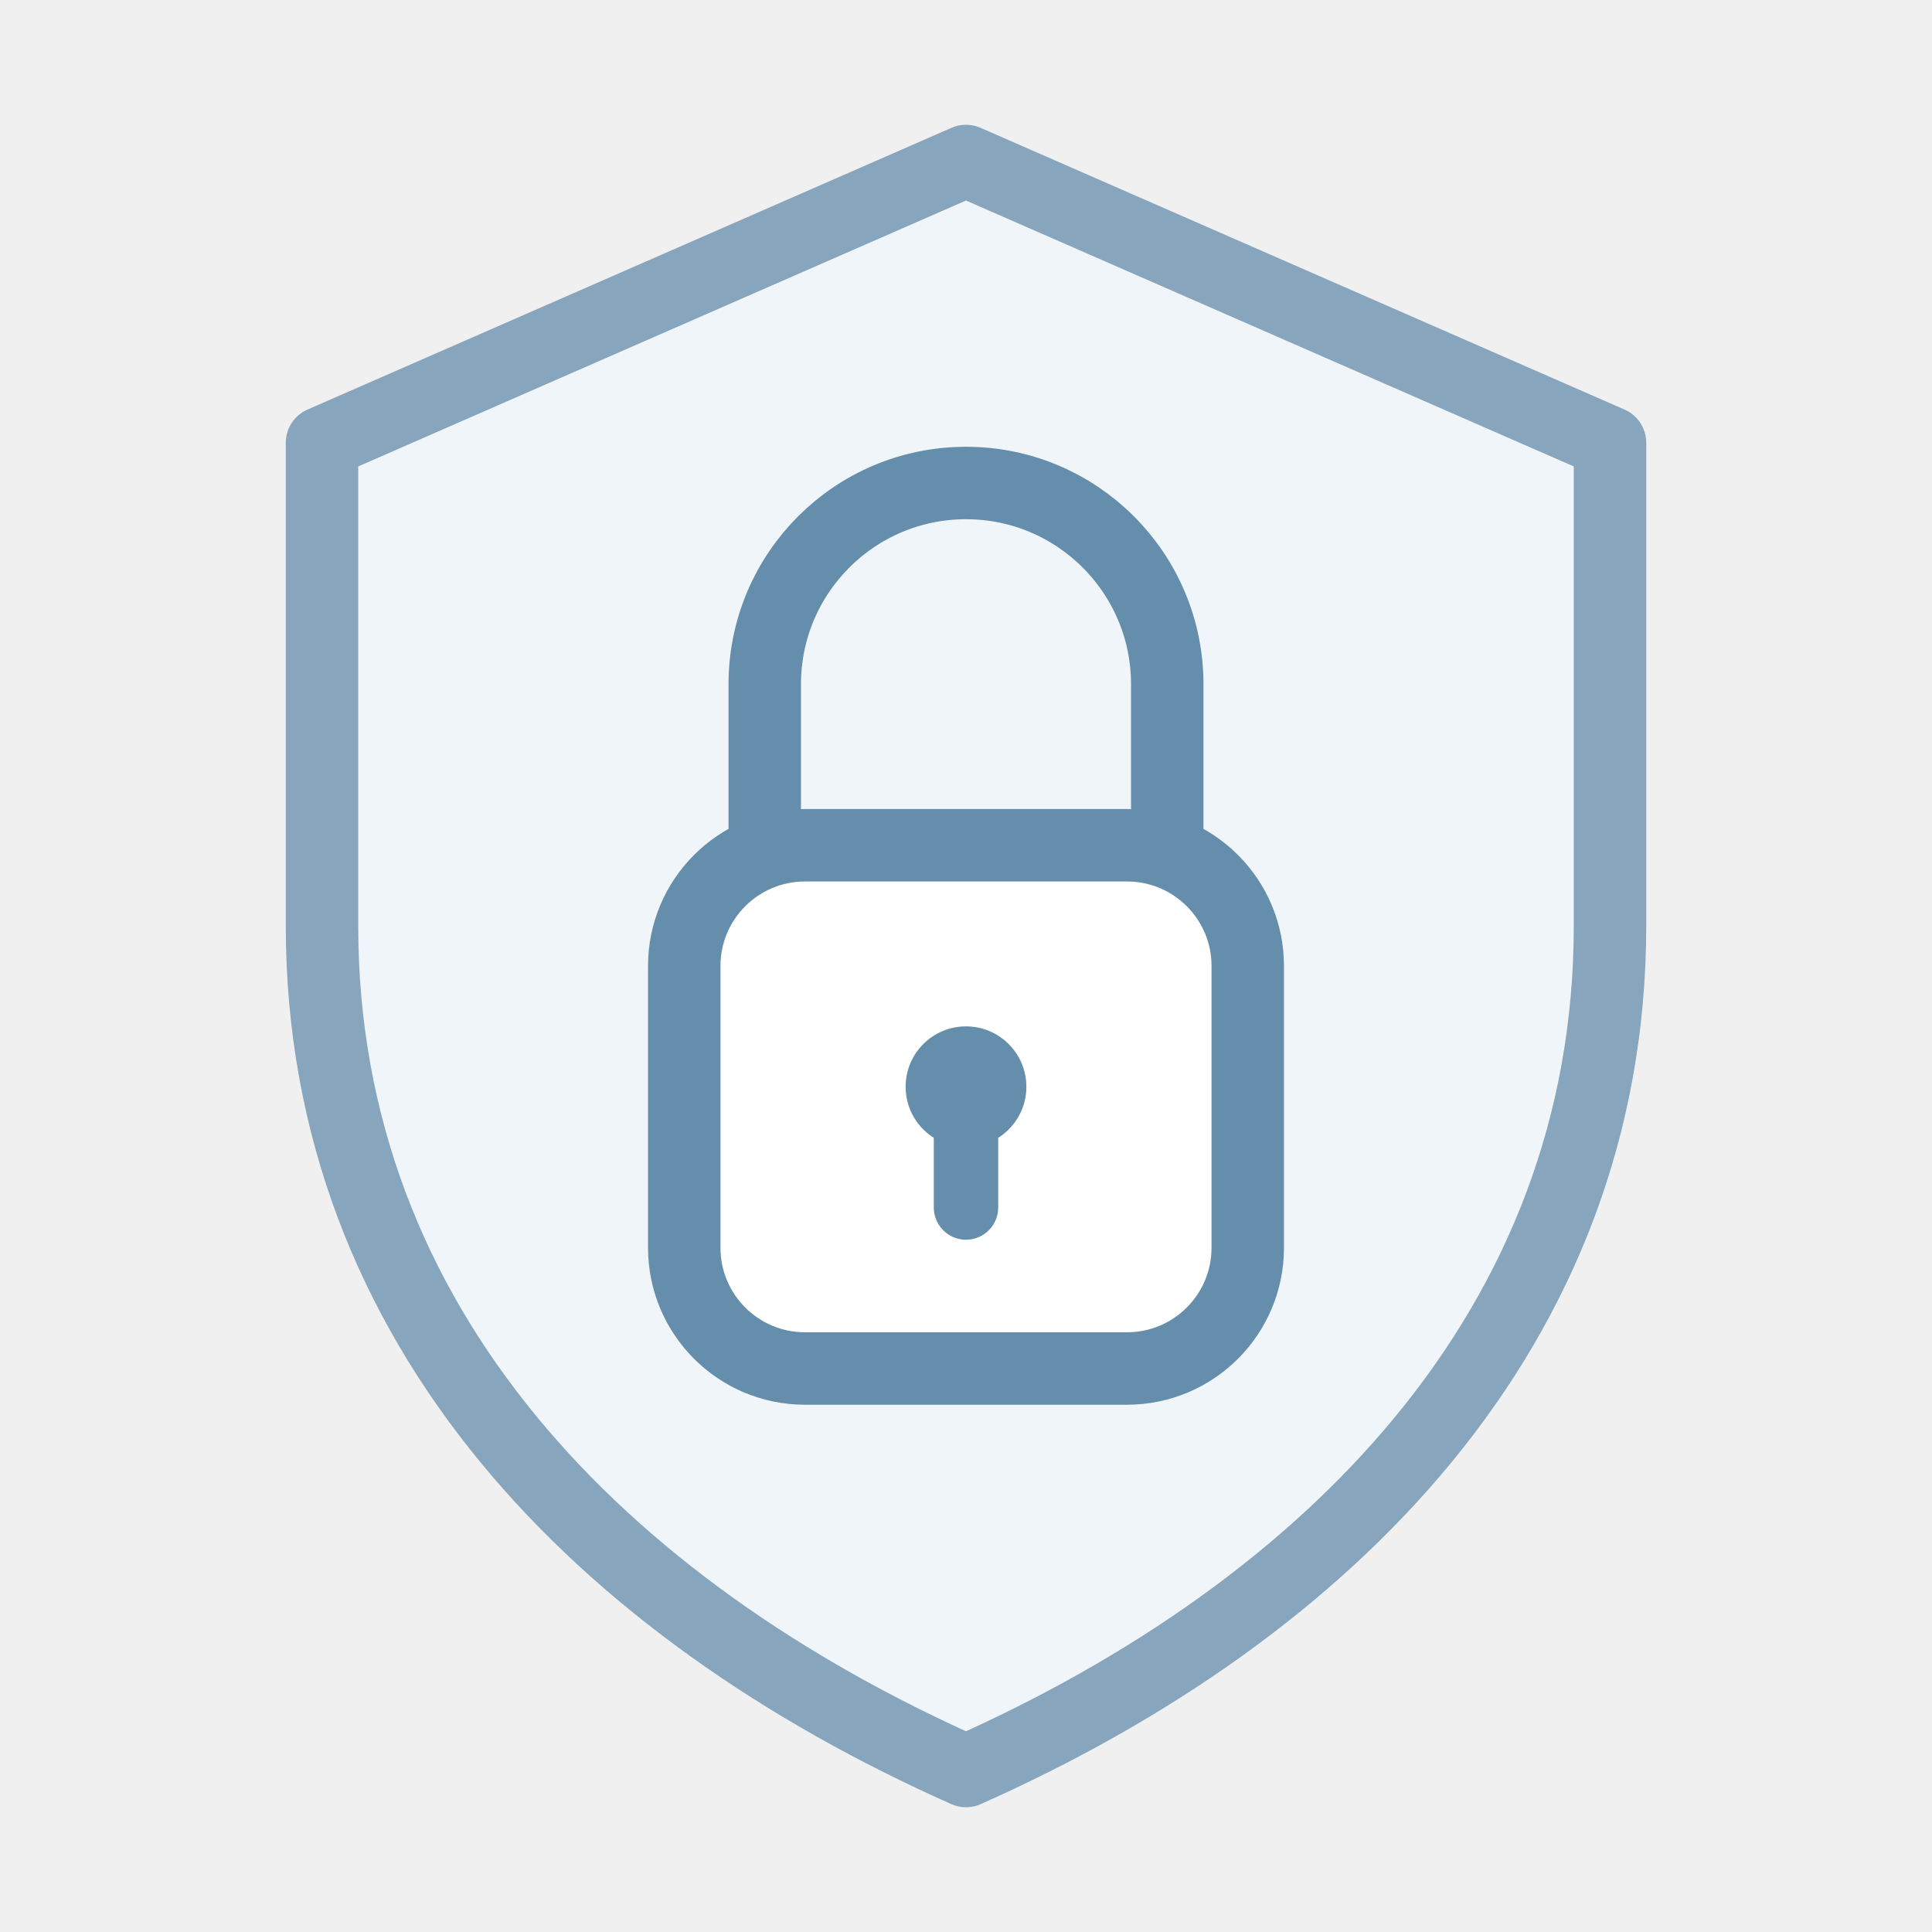
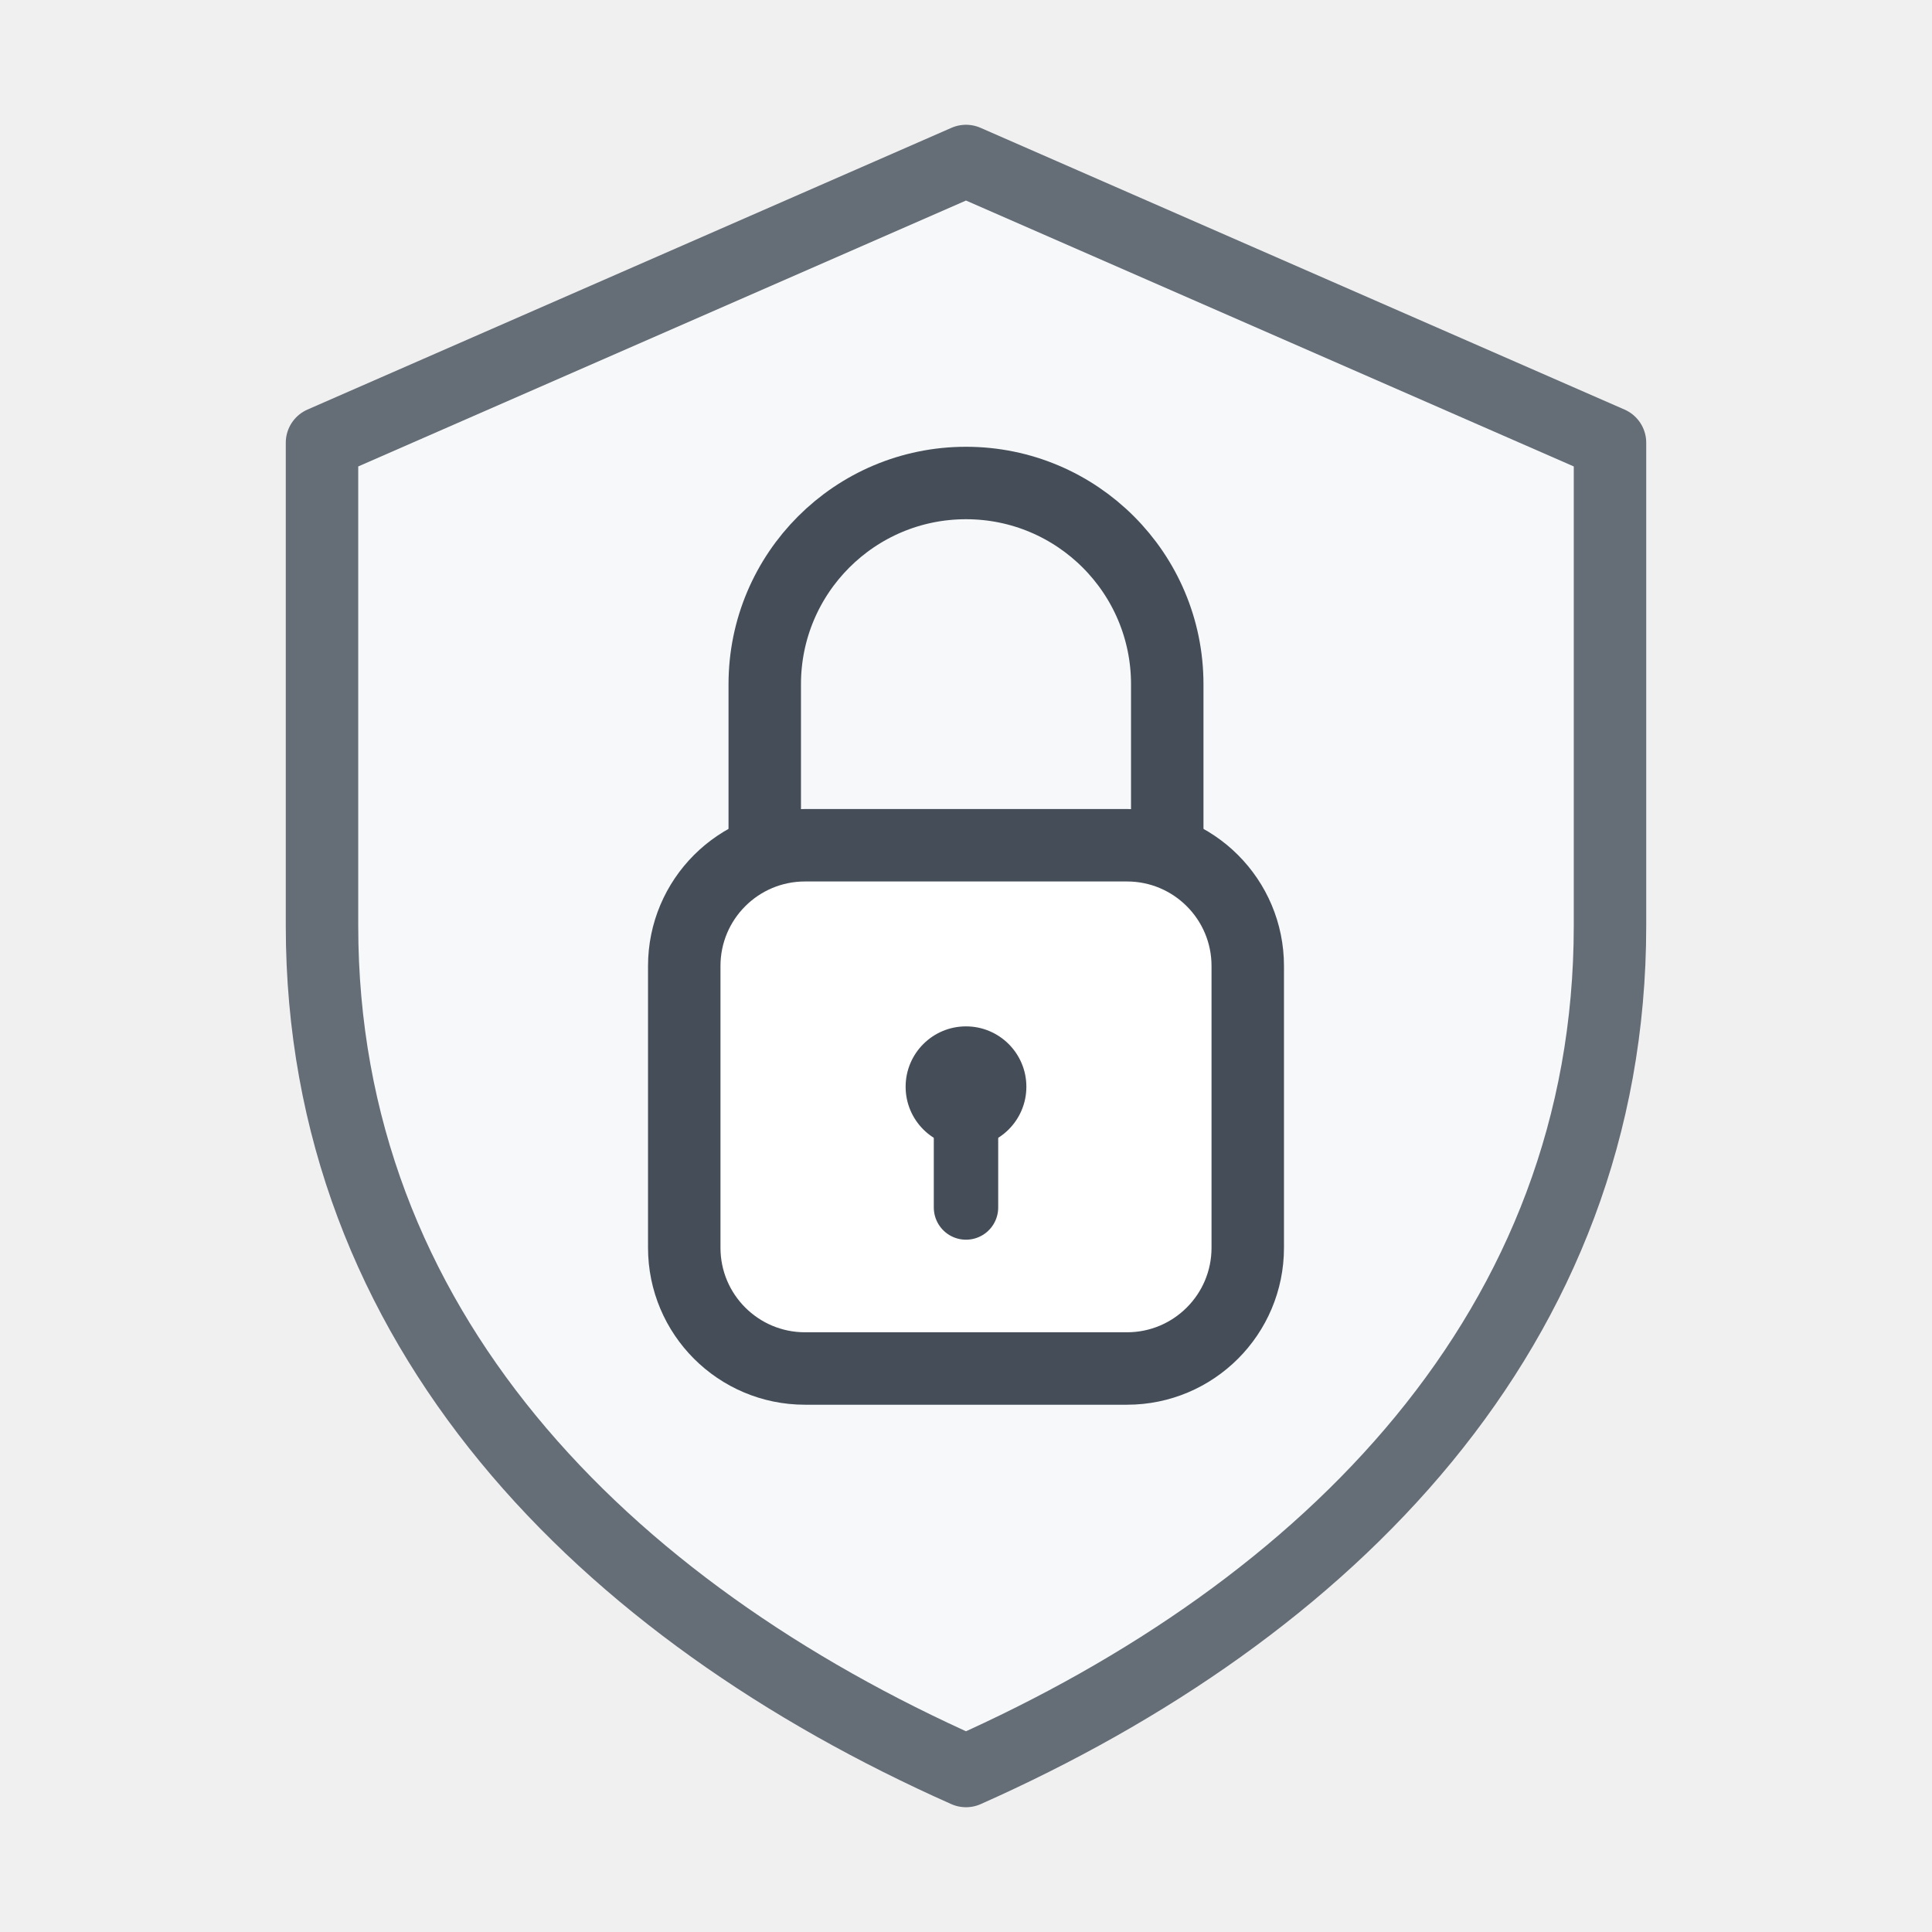
<svg xmlns="http://www.w3.org/2000/svg" viewBox="0 0 48 48" fill="none">
-   <path d="M24 4L40 11V23C40 33 33 40 24 44C15 40 8 33 8 23V11Z" fill="#f0f5f9" stroke="#87a5bc" stroke-width="1.8" stroke-linejoin="round" />
-   <rect x="17" y="21" width="14" height="13" rx="3" fill="#fff" stroke="#658eac" stroke-width="1.8" />
-   <path d="M19 21V17A5 5 0 0 1 29 17V21" stroke="#658eac" stroke-width="1.8" />
-   <circle cx="24" cy="27" r="1.5" fill="#658eac" />
-   <path d="M24 28V30" stroke="#658eac" stroke-width="1.6" stroke-linecap="round" />
+   <path d="M24 4L40 11V23C40 33 33 40 24 44C15 40 8 33 8 23V11Z" fill="#f6f8fa" stroke="#656d76" stroke-width="1.8" stroke-linejoin="round" />
+   <rect x="17" y="21" width="14" height="13" rx="3" fill="#fff" stroke="#454e58" stroke-width="1.8" />
+   <path d="M19 21V17A5 5 0 0 1 29 17V21" stroke="#454e58" stroke-width="1.8" />
+   <circle cx="24" cy="27" r="1.5" fill="#454e58" />
+   <path d="M24 28V30" stroke="#454e58" stroke-width="1.6" stroke-linecap="round" />
</svg>
